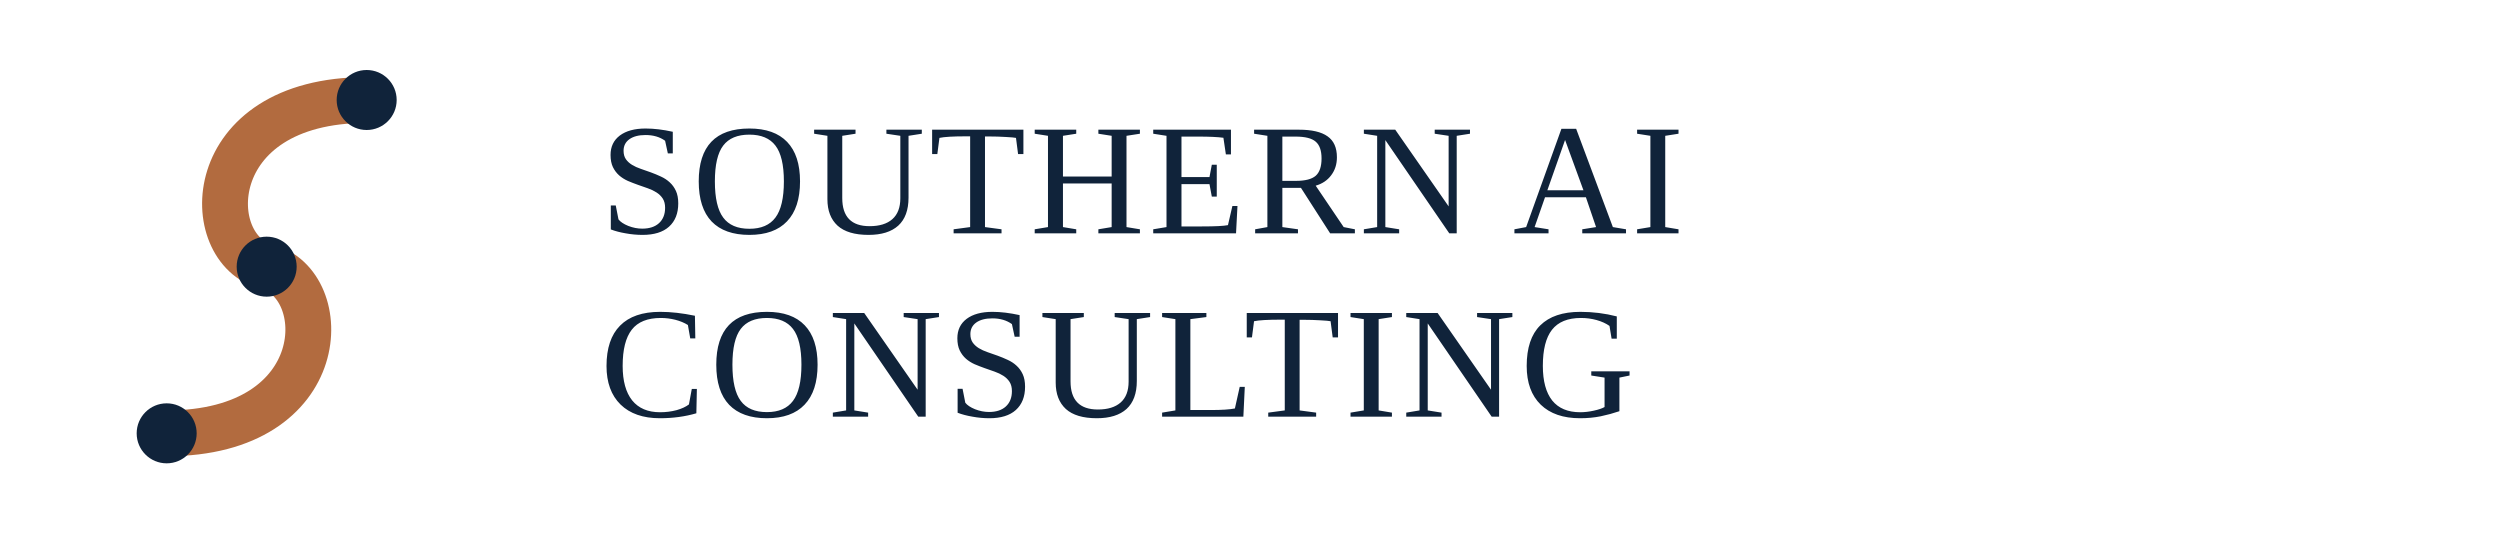
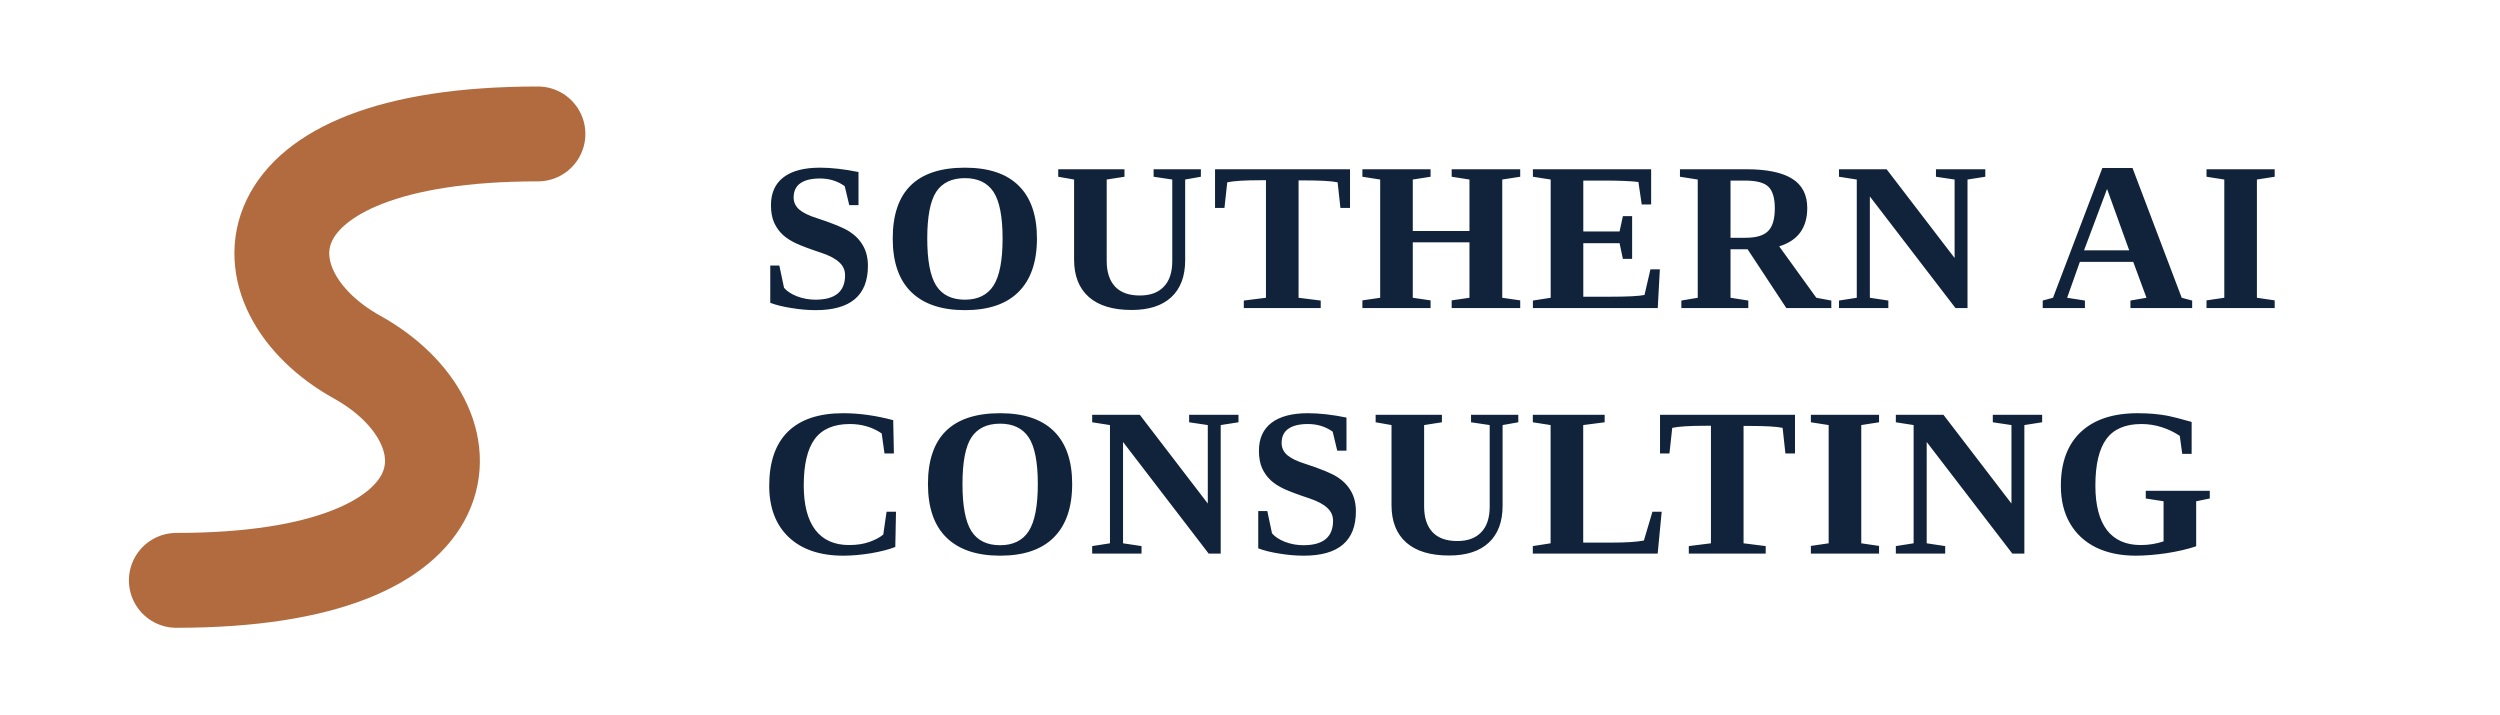
- <svg xmlns="http://www.w3.org/2000/svg" viewBox="0 0 300 64" width="300" height="64" role="img" aria-labelledby="sac-lockup-title">
-   <g>
-     <path d="M 44 12 C 24 12, 24 30, 32 32 C 40 34, 40 52, 20 52" fill="none" stroke="#B26B3F" stroke-width="5.5" stroke-linecap="round" stroke-linejoin="round" />
-     <circle cx="44" cy="12" r="3.6" fill="#10233A" />
-     <circle cx="32" cy="32" r="3.6" fill="#10233A" />
-     <circle cx="20" cy="52" r="3.6" fill="#10233A" />
+ <svg xmlns="http://www.w3.org/2000/svg" viewBox="0 0 224 64" width="224" height="64" role="img" aria-labelledby="sac-lockup-title">
+   <path d="M 48.2 12 C 21.2 12, 21.2 26, 32 32 C 42.8 38, 42.8 52, 15.8 52" fill="none" stroke="#B26B3F" stroke-width="8.5" stroke-linecap="round" stroke-linejoin="round" />
+   <g fill="#10233A" font-family="Georgia, 'Times New Roman', serif" font-size="19" font-weight="700" letter-spacing="0.5">
+     <text x="68" y="27.6">SOUTHERN AI</text>
+     <text x="68" y="49.6">CONSULTING</text>
  </g>
-   <text x="72" y="28" font-family="Georgia, 'Times New Roman', serif" font-size="19" letter-spacing="0.5" fill="#10233A">SOUTHERN AI</text>
-   <text x="72" y="50" font-family="Georgia, 'Times New Roman', serif" font-size="19" letter-spacing="0.5" fill="#10233A">CONSULTING</text>
</svg>
